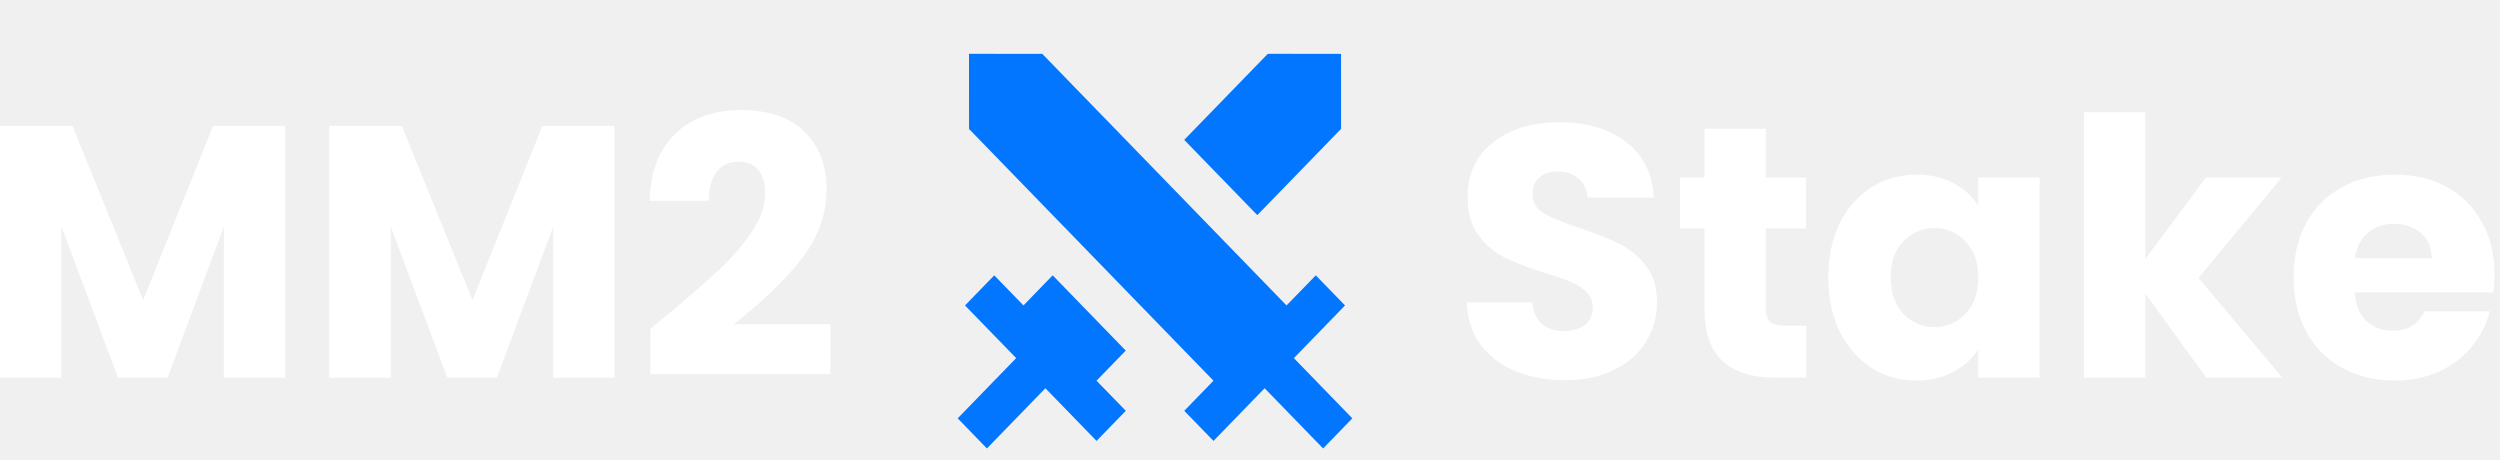
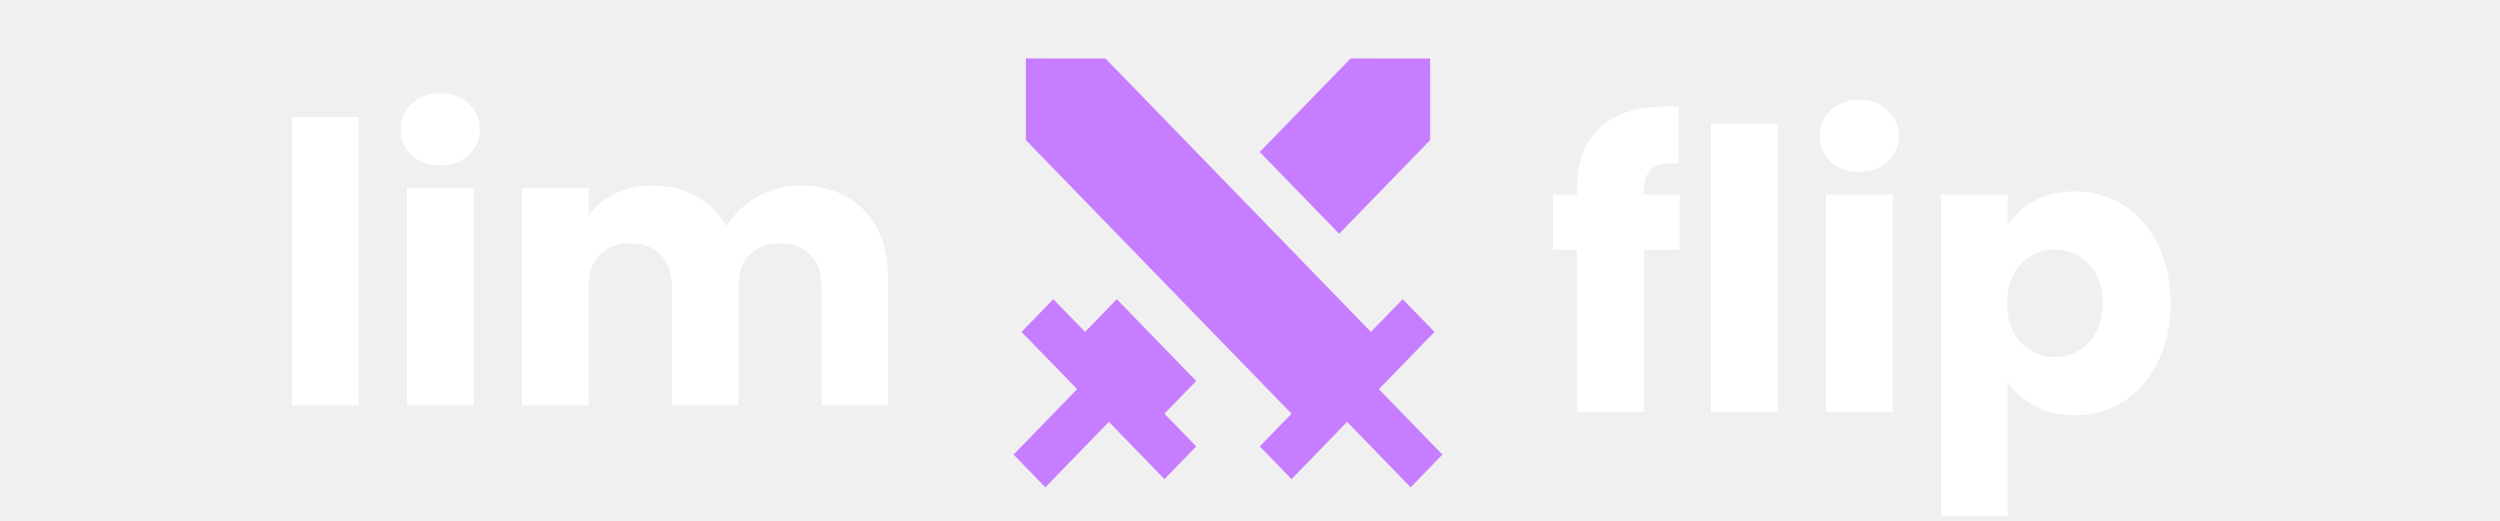
- <svg xmlns="http://www.w3.org/2000/svg" width="212" height="39" viewBox="0 0 212 39" fill="none">
-   <path d="M89.266 23.347L95.462 29.73L92.985 32.283L95.466 34.837L92.987 37.389L88.649 32.922L83.691 38.028L81.212 35.476L86.171 30.367L81.833 25.902L84.311 23.349L86.79 25.9L89.266 23.347ZM82.171 4.563L88.386 4.569L109.098 25.902L111.578 23.349L114.058 25.902L109.72 30.369L114.677 35.476L112.199 38.028L107.24 32.922L102.904 37.389L100.424 34.837L102.902 32.283L82.175 10.937L82.171 4.563ZM107.51 4.563L113.72 4.569L113.724 10.928L106.62 18.242L100.422 11.861L107.51 4.563Z" fill="#0276FF" />
-   <path d="M132.727 32.241C131.166 32.241 129.766 31.988 128.529 31.481C127.292 30.974 126.298 30.223 125.548 29.229C124.817 28.236 124.432 27.039 124.392 25.64H129.928C130.01 26.431 130.283 27.039 130.75 27.465C131.216 27.871 131.825 28.073 132.575 28.073C133.346 28.073 133.954 27.901 134.401 27.556C134.847 27.191 135.07 26.694 135.07 26.066C135.07 25.538 134.887 25.102 134.522 24.757C134.177 24.413 133.741 24.129 133.214 23.905C132.707 23.682 131.977 23.429 131.024 23.145C129.644 22.719 128.519 22.293 127.647 21.867C126.775 21.441 126.024 20.812 125.395 19.981C124.767 19.149 124.452 18.064 124.452 16.726C124.452 14.738 125.172 13.187 126.612 12.071C128.052 10.935 129.928 10.367 132.241 10.367C134.593 10.367 136.49 10.935 137.93 12.071C139.37 13.187 140.14 14.748 140.242 16.756H134.613C134.573 16.067 134.319 15.529 133.853 15.144C133.386 14.738 132.788 14.535 132.058 14.535C131.429 14.535 130.922 14.708 130.537 15.053C130.152 15.377 129.959 15.854 129.959 16.482C129.959 17.172 130.283 17.709 130.932 18.095C131.581 18.48 132.595 18.896 133.975 19.342C135.354 19.809 136.469 20.255 137.321 20.681C138.193 21.107 138.944 21.725 139.572 22.537C140.201 23.348 140.515 24.392 140.515 25.67C140.515 26.887 140.201 27.992 139.572 28.986C138.964 29.98 138.072 30.771 136.895 31.359C135.719 31.947 134.33 32.241 132.727 32.241ZM153.178 27.617V32.028H150.532C148.645 32.028 147.175 31.572 146.12 30.659C145.066 29.726 144.538 28.215 144.538 26.126V19.372H142.47V15.053H144.538V10.915H149.741V15.053H153.148V19.372H149.741V26.187C149.741 26.694 149.862 27.059 150.106 27.282C150.349 27.506 150.755 27.617 151.323 27.617H153.178ZM155.042 23.51C155.042 21.766 155.366 20.235 156.015 18.916C156.685 17.598 157.587 16.584 158.723 15.874C159.859 15.164 161.126 14.809 162.526 14.809C163.722 14.809 164.767 15.053 165.659 15.539C166.572 16.026 167.272 16.665 167.758 17.456V15.053H172.961V32.028H167.758V29.625C167.251 30.416 166.541 31.055 165.629 31.542C164.736 32.028 163.692 32.272 162.495 32.272C161.116 32.272 159.859 31.917 158.723 31.207C157.587 30.477 156.685 29.453 156.015 28.134C155.366 26.796 155.042 25.254 155.042 23.51ZM167.758 23.54C167.758 22.242 167.393 21.218 166.663 20.468C165.953 19.717 165.081 19.342 164.047 19.342C163.012 19.342 162.13 19.717 161.4 20.468C160.69 21.198 160.335 22.212 160.335 23.51C160.335 24.808 160.69 25.842 161.4 26.613C162.13 27.363 163.012 27.739 164.047 27.739C165.081 27.739 165.953 27.363 166.663 26.613C167.393 25.863 167.758 24.838 167.758 23.54ZM187.098 32.028L181.926 24.909V32.028H176.724V9.516H181.926V21.959L187.068 15.053H193.487L186.429 23.571L193.548 32.028H187.098ZM211.533 23.267C211.533 23.753 211.502 24.26 211.441 24.788H199.668C199.749 25.842 200.084 26.654 200.672 27.222C201.28 27.769 202.02 28.043 202.893 28.043C204.191 28.043 205.093 27.495 205.6 26.4H211.137C210.853 27.516 210.336 28.52 209.586 29.412C208.855 30.304 207.933 31.004 206.817 31.511C205.702 32.018 204.454 32.272 203.075 32.272C201.412 32.272 199.931 31.917 198.633 31.207C197.335 30.497 196.321 29.483 195.591 28.165C194.861 26.846 194.496 25.305 194.496 23.54C194.496 21.776 194.851 20.235 195.561 18.916C196.291 17.598 197.305 16.584 198.603 15.874C199.901 15.164 201.392 14.809 203.075 14.809C204.718 14.809 206.178 15.154 207.456 15.844C208.734 16.533 209.728 17.517 210.437 18.794C211.168 20.072 211.533 21.563 211.533 23.267ZM206.209 21.898C206.209 21.005 205.904 20.295 205.296 19.768C204.688 19.241 203.927 18.977 203.014 18.977C202.142 18.977 201.402 19.231 200.793 19.738C200.205 20.245 199.84 20.965 199.698 21.898H206.209Z" fill="white" />
-   <path d="M24.186 10.672V32.028H18.984V19.22L14.207 32.028H10.009L5.202 19.19V32.028H-3.32198e-05V10.672H6.145L12.139 25.457L18.071 10.672H24.186ZM52.113 10.672V32.028H46.911V19.22L42.134 32.028H37.936L33.129 19.19V32.028H27.927V10.672H34.072L40.066 25.457L45.998 10.672H52.113ZM55.154 27.86C55.844 27.313 56.158 27.059 56.097 27.1C58.085 25.457 59.647 24.108 60.782 23.054C61.938 21.999 62.912 20.894 63.703 19.738C64.494 18.582 64.889 17.456 64.889 16.361C64.889 15.529 64.697 14.88 64.311 14.414C63.926 13.947 63.348 13.714 62.577 13.714C61.806 13.714 61.198 14.008 60.752 14.596C60.326 15.164 60.113 15.975 60.113 17.03H55.093C55.134 15.306 55.499 13.866 56.188 12.71C56.898 11.554 57.821 10.702 58.957 10.155C60.113 9.607 61.391 9.333 62.79 9.333C65.204 9.333 67.019 9.952 68.236 11.189C69.473 12.426 70.092 14.039 70.092 16.026C70.092 18.196 69.351 20.214 67.871 22.08C66.39 23.926 64.504 25.731 62.212 27.495H70.426V31.724H55.154V27.86Z" fill="white" />
+ <svg xmlns="http://www.w3.org/2000/svg" width="336" height="70" viewBox="0 0 336 70" fill="none">
+   <path d="M150.096 40.209L160.767 51.202L156.501 55.598L160.773 59.997L156.504 64.393L149.033 56.698L140.494 65.493L136.226 61.097L144.765 52.3L137.294 44.608L141.562 40.212L145.831 44.605L150.096 40.209ZM137.877 7.859L148.581 7.869L184.251 44.608L188.523 40.212L192.794 44.608L185.323 52.303L193.859 61.097L189.591 65.493L181.052 56.698L173.584 64.393L169.312 59.997L173.581 55.598L137.883 18.837L137.877 7.859ZM181.516 7.859L192.211 7.869L192.217 18.821L179.983 31.418L169.309 20.428L181.516 7.859Z" fill="#C77DFF" />
+   <path d="M225.75 33.584H220.93V55.38H211.97V33.584H208.722V26.144H211.97V25.305C211.97 21.708 213.001 18.983 215.061 17.132C217.122 15.246 220.144 14.303 224.126 14.303C224.789 14.303 225.278 14.32 225.593 14.355V21.952C223.881 21.848 222.676 22.092 221.978 22.686C221.279 23.28 220.93 24.345 220.93 25.882V26.144H225.75V33.584ZM238.919 16.608V55.38H229.96V16.608H238.919ZM249.918 23.105C248.346 23.105 247.054 22.651 246.041 21.743C245.063 20.8 244.574 19.647 244.574 18.285C244.574 16.887 245.063 15.735 246.041 14.827C247.054 13.883 248.346 13.412 249.918 13.412C251.455 13.412 252.712 13.883 253.69 14.827C254.703 15.735 255.21 16.887 255.21 18.285C255.21 19.647 254.703 20.8 253.69 21.743C252.712 22.651 251.455 23.105 249.918 23.105ZM254.372 26.144V55.38H245.412V26.144H254.372ZM269.824 30.283C270.697 28.921 271.902 27.82 273.439 26.982C274.976 26.144 276.775 25.725 278.836 25.725C281.246 25.725 283.429 26.336 285.385 27.558C287.341 28.781 288.878 30.527 289.996 32.798C291.148 35.068 291.725 37.706 291.725 40.709C291.725 43.713 291.148 46.368 289.996 48.673C288.878 50.944 287.341 52.708 285.385 53.965C283.429 55.188 281.246 55.799 278.836 55.799C276.81 55.799 275.011 55.38 273.439 54.542C271.902 53.703 270.697 52.62 269.824 51.293V69.317H260.864V26.144H269.824V30.283ZM282.608 40.709C282.608 38.474 281.979 36.727 280.722 35.47C279.499 34.178 277.98 33.531 276.164 33.531C274.382 33.531 272.863 34.178 271.605 35.47C270.383 36.762 269.771 38.526 269.771 40.762C269.771 42.997 270.383 44.761 271.605 46.054C272.863 47.346 274.382 47.992 276.164 47.992C277.945 47.992 279.464 47.346 280.722 46.054C281.979 44.726 282.608 42.945 282.608 40.709Z" fill="white" />
+   <path d="M48.208 15.721V54.493H39.248V15.721H48.208ZM59.207 22.218C57.635 22.218 56.342 21.764 55.329 20.856C54.351 19.913 53.862 18.76 53.862 17.398C53.862 16.001 54.351 14.848 55.329 13.94C56.342 12.997 57.635 12.525 59.207 12.525C60.743 12.525 62.001 12.997 62.979 13.94C63.992 14.848 64.498 16.001 64.498 17.398C64.498 18.76 63.992 19.913 62.979 20.856C62.001 21.764 60.743 22.218 59.207 22.218ZM63.66 25.257V54.493H54.701V25.257H63.66ZM107.458 24.943C111.09 24.943 113.972 26.043 116.103 28.244C118.268 30.444 119.351 33.501 119.351 37.413V54.493H110.444V38.618C110.444 36.731 109.938 35.282 108.925 34.269C107.947 33.221 106.584 32.697 104.838 32.697C103.092 32.697 101.712 33.221 100.699 34.269C99.721 35.282 99.232 36.731 99.232 38.618V54.493H90.325V38.618C90.325 36.731 89.818 35.282 88.805 34.269C87.827 33.221 86.465 32.697 84.719 32.697C82.972 32.697 81.592 33.221 80.579 34.269C79.601 35.282 79.112 36.731 79.112 38.618V54.493H70.153V25.257H79.112V28.925C80.02 27.702 81.208 26.742 82.675 26.043C84.142 25.309 85.801 24.943 87.653 24.943C89.853 24.943 91.809 25.414 93.521 26.357C95.267 27.3 96.63 28.645 97.608 30.392C98.621 28.785 100 27.475 101.747 26.462C103.493 25.449 105.397 24.943 107.458 24.943Z" fill="white" />
</svg>
